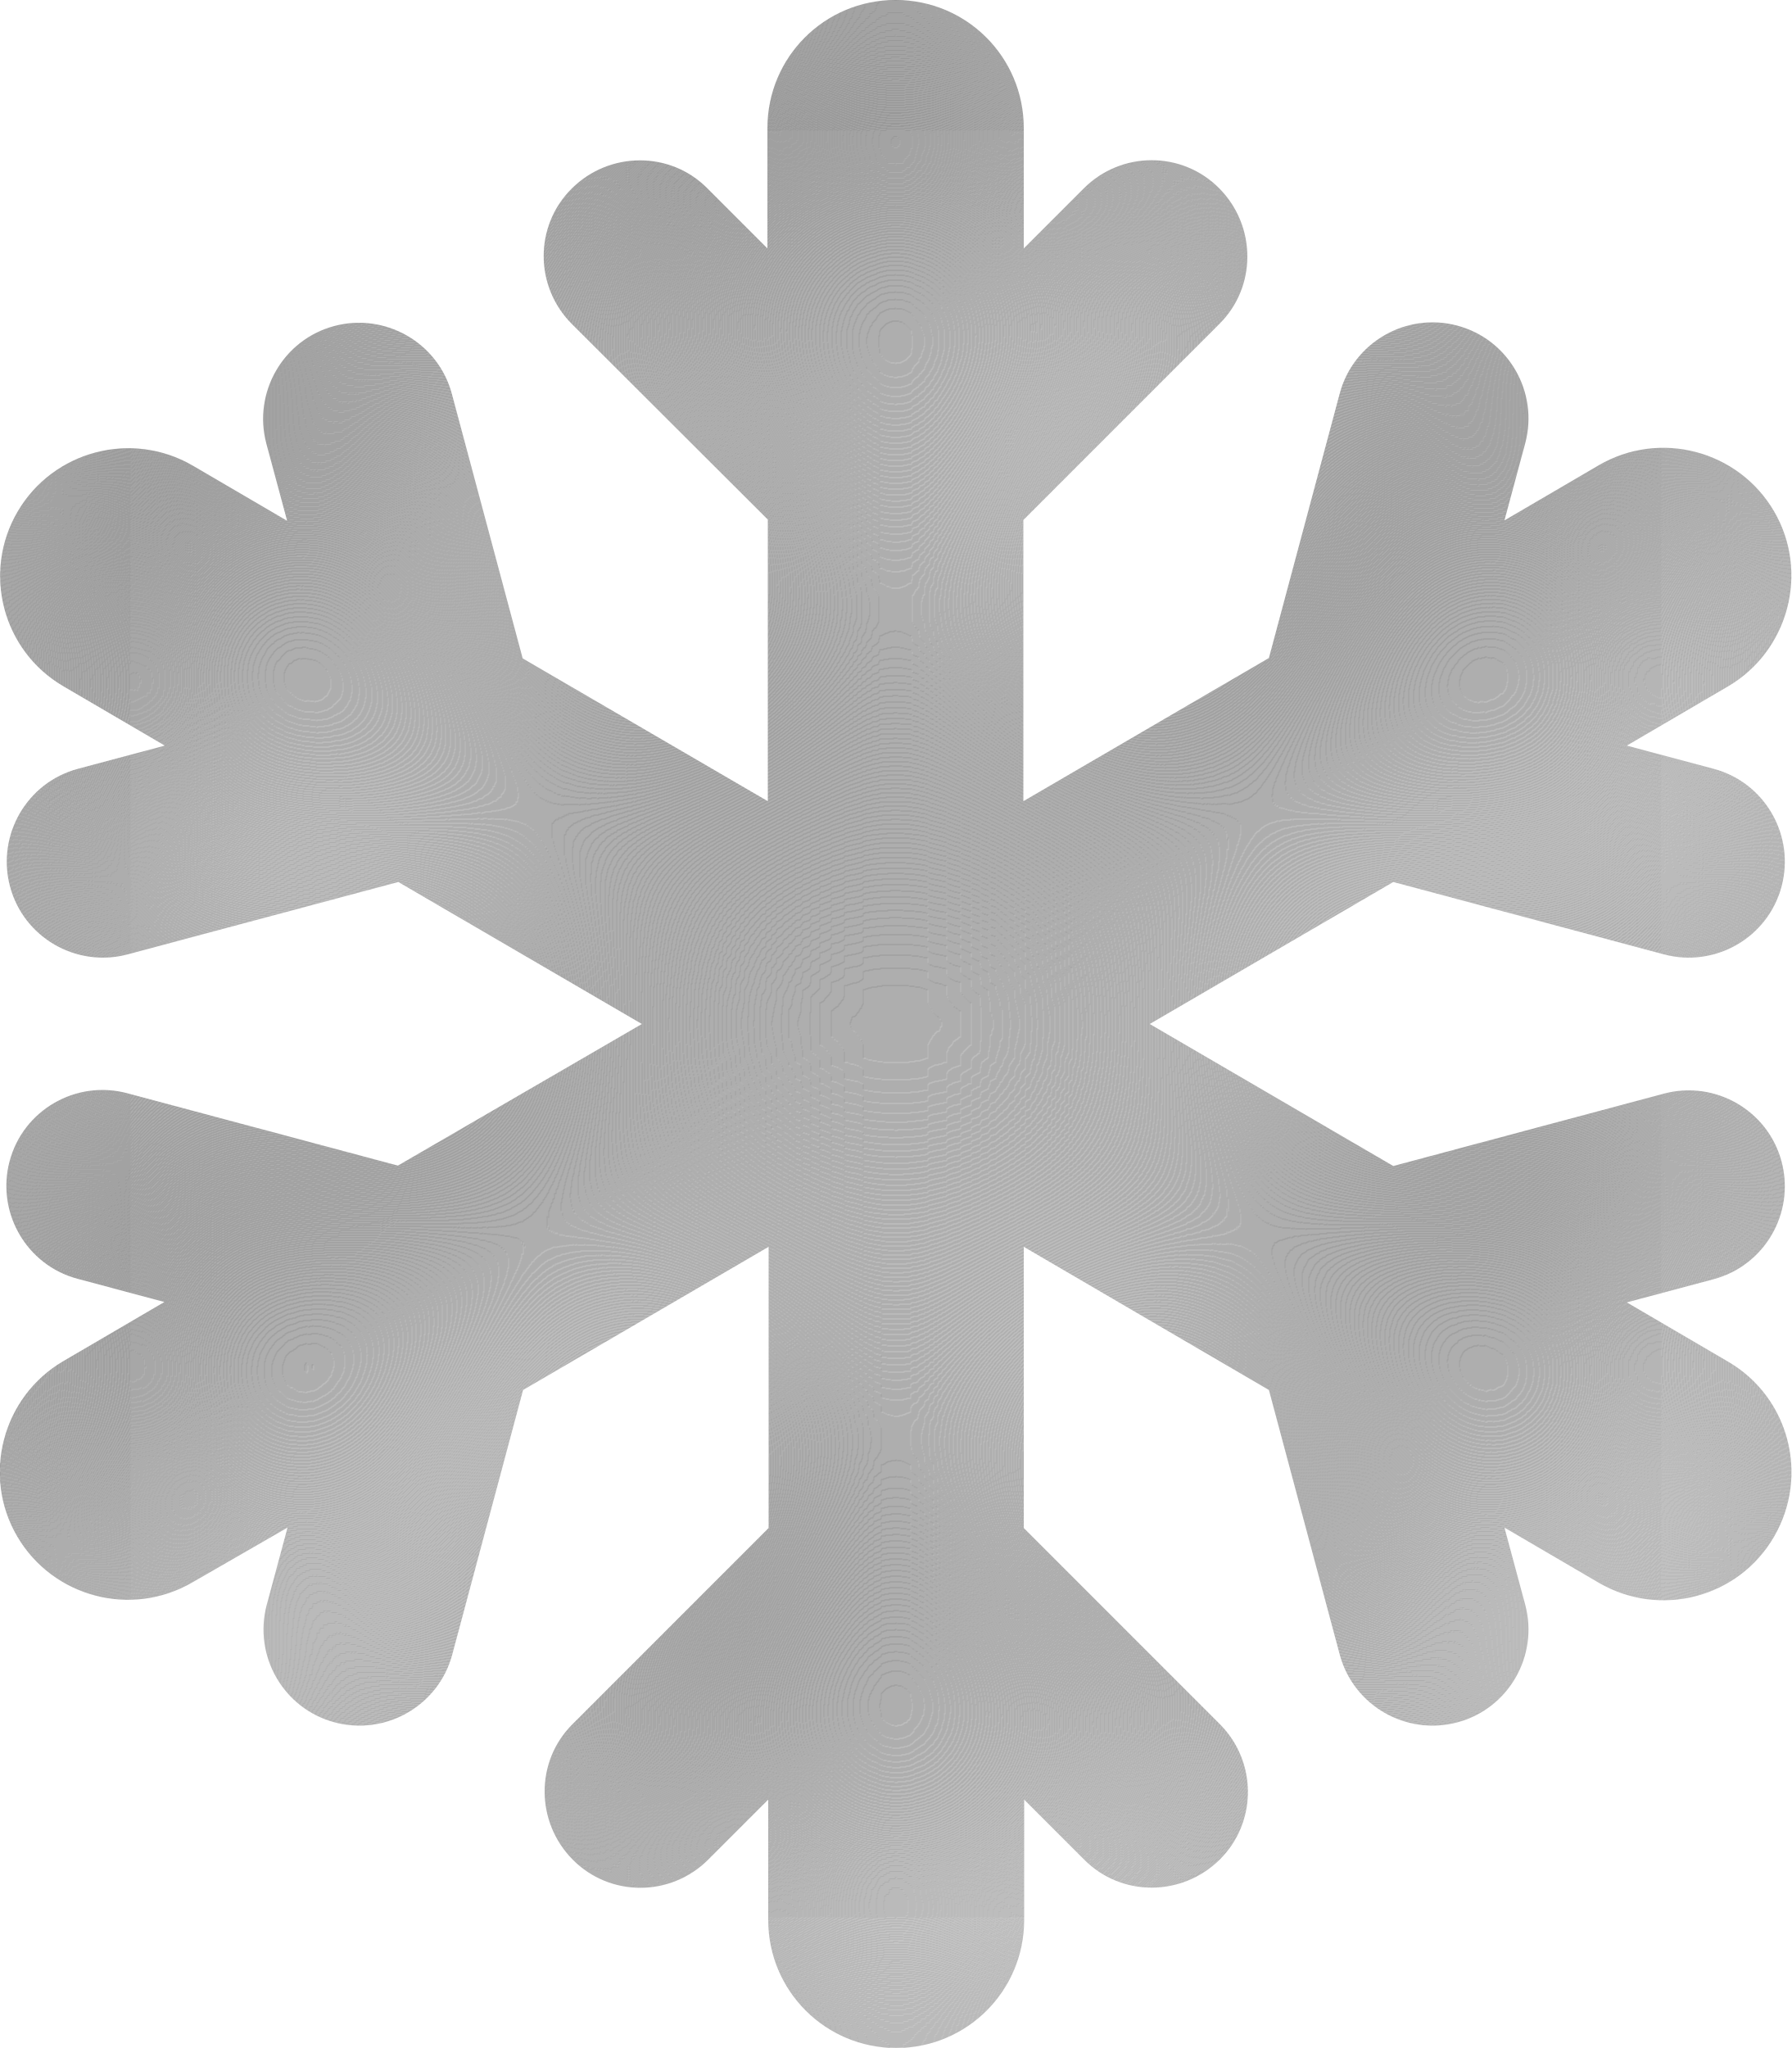
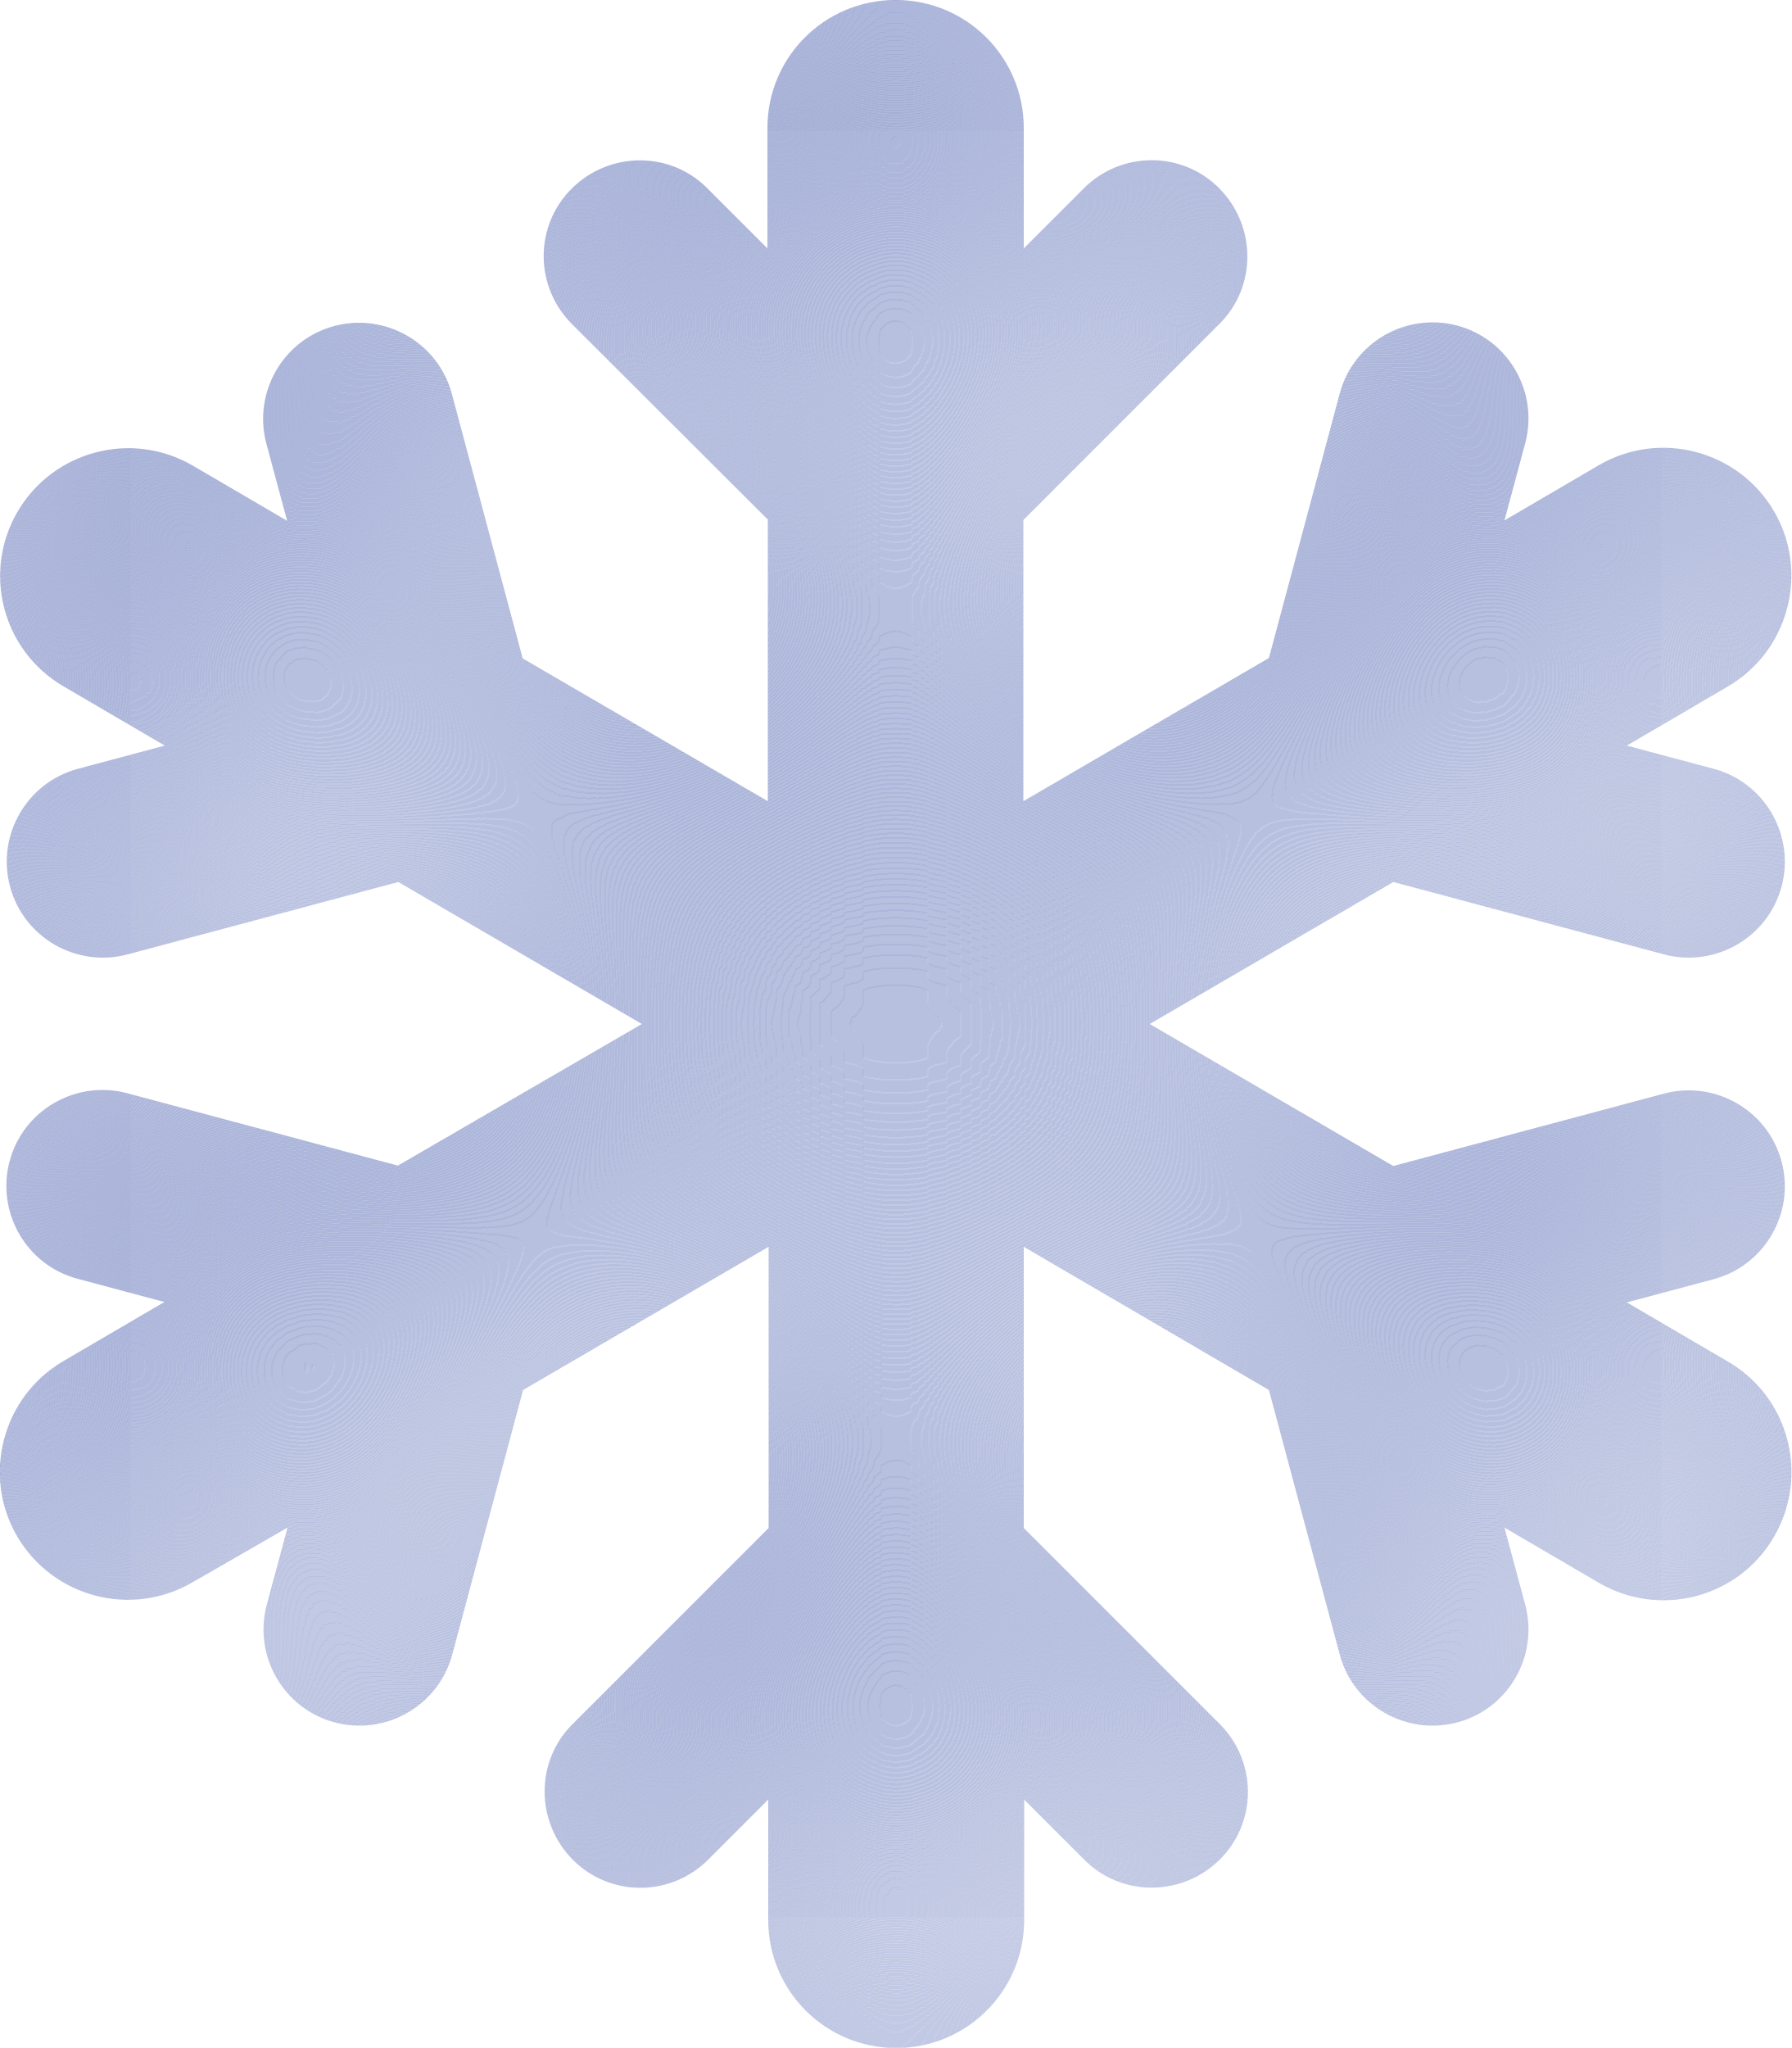
<svg xmlns="http://www.w3.org/2000/svg" fill="hsl(200, 100%, 20%)" viewBox="0 0 448 512" version="1.1" id="svg30697" xml:space="preserve">
  <defs id="defs30701">
    <filter style="color-interpolation-filters:sRGB;" id="filter2744" x="-0.373" y="-0.533" width="1.756" height="2.08">
      <feColorMatrix values="0 0 0 0 0 0 0 0 0 0 0 0 0 0 0 0.21 0.72 0.07 0 0" result="result1" id="feColorMatrix2716" />
      <feColorMatrix values="1 0 0 0 0 0 1 0 0 0 0 0 1 0 0 0 0 0 2 0" result="result9" id="feColorMatrix2718" />
      <feComposite in2="result9" in="SourceGraphic" operator="in" result="result4" id="feComposite2720" />
      <feFlood result="result2" flood-color="rgb(0,0,0)" id="feFlood2722" />
      <feComposite in2="result9" operator="in" result="result10" id="feComposite2724" />
      <feComposite in2="result4" operator="atop" id="feComposite2726" />
      <feGaussianBlur stdDeviation="96.514" result="result8" id="feGaussianBlur2728" />
      <feOffset dx="3" dy="3" result="result3" in="result8" id="feOffset2730" />
      <feFlood flood-opacity="1" flood-color="rgb(219,173,62)" result="result5" id="feFlood2732" />
      <feMerge result="result6" id="feMerge2740">
        <feMergeNode in="result5" id="feMergeNode2734" />
        <feMergeNode in="result3" id="feMergeNode2736" />
        <feMergeNode in="result4" id="feMergeNode2738" />
      </feMerge>
      <feComposite in2="SourceGraphic" operator="in" result="fbSourceGraphic" id="feComposite2742" />
      <feColorMatrix result="fbSourceGraphicAlpha" in="fbSourceGraphic" values="0 0 0 -1 0 0 0 0 -1 0 0 0 0 -1 0 0 0 0 1 0" id="feColorMatrix2754" />
      <feOffset id="feOffset2756" dy="3" dx="3" in="fbSourceGraphic" />
      <feGaussianBlur id="feGaussianBlur2758" stdDeviation="3" result="blur" />
      <feFlood id="feFlood2760" flood-color="rgb(0,0,0)" flood-opacity="1" result="flood" />
      <feComposite in2="fbSourceGraphic" id="feComposite2762" in="flood" operator="in" result="composite" />
      <feBlend in2="composite" id="feBlend2764" in="blur" mode="normal" />
    </filter>
    <filter style="color-interpolation-filters:sRGB;" id="filter1976" x="-0.026" y="-0.038" width="1.052" height="1.075">
      <feColorMatrix type="saturate" in="SourceGraphic" result="result1" id="feColorMatrix1966" values="0.489" />
      <feGaussianBlur stdDeviation="34.594" in="SourceAlpha" id="feGaussianBlur1968" />
      <feSpecularLighting specularExponent="8" specularConstant="3.915" surfaceScale="3.285" id="feSpecularLighting1972">
        <feDistantLight azimuth="58" elevation="17" id="feDistantLight1970" />
      </feSpecularLighting>
      <feComposite in2="result1" operator="atop" id="feComposite1974" />
    </filter>
  </defs>
-   <path d="M224 0c17.7 0 32 14.3 32 32V62.1l15-15c9.4-9.4 24.6-9.4 33.9 0s9.4 24.6 0 33.9l-49 49v70.3l61.4-35.8 17.7-66.1c3.4-12.8 16.6-20.4 29.4-17s20.4 16.6 17 29.4l-5.2 19.3 23.6-13.8c15.3-8.9 34.9-3.7 43.8 11.5s3.7 34.9-11.5 43.8l-25.3 14.8 21.7 5.8c12.8 3.4 20.4 16.6 17 29.4s-16.6 20.4-29.4 17l-67.7-18.1L287.5 256l60.9 35.5 67.7-18.1c12.8-3.4 26 4.2 29.4 17s-4.2 26-17 29.4l-21.7 5.8 25.3 14.8c15.3 8.9 20.4 28.5 11.5 43.8s-28.5 20.4-43.8 11.5l-23.6-13.8 5.2 19.3c3.4 12.8-4.2 26-17 29.4s-26-4.2-29.4-17l-17.7-66.1L256 311.7v70.3l49 49c9.4 9.4 9.4 24.6 0 33.9s-24.6 9.4-33.9 0l-15-15V480c0 17.7-14.3 32-32 32s-32-14.3-32-32V449.9l-15 15c-9.4 9.4-24.6 9.4-33.9 0s-9.4-24.6 0-33.9l49-49V311.7l-61.4 35.8-17.7 66.1c-3.4 12.8-16.6 20.4-29.4 17s-20.4-16.6-17-29.4l5.2-19.3L48.1 395.6c-15.3 8.9-34.9 3.7-43.8-11.5s-3.7-34.9 11.5-43.8l25.3-14.8-21.7-5.8c-12.8-3.4-20.4-16.6-17-29.4s16.6-20.4 29.4-17l67.7 18.1L160.5 256 99.6 220.5 31.9 238.6c-12.8 3.4-26-4.2-29.4-17s4.2-26 17-29.4l21.7-5.8L15.9 171.6C.6 162.7-4.5 143.1 4.4 127.9s28.5-20.4 43.8-11.5l23.6 13.8-5.2-19.3c-3.4-12.8 4.2-26 17-29.4s26 4.2 29.4 17l17.7 66.1L192 200.3V129.9L143 81c-9.4-9.4-9.4-24.6 0-33.9s24.6-9.4 33.9 0l15 15V32c0-17.7 14.3-32 32-32z" id="path30695" style="fill:#000000;fill-opacity:1;filter:url(#filter1976)" />
+   <path d="M224 0c17.7 0 32 14.3 32 32V62.1l15-15c9.4-9.4 24.6-9.4 33.9 0s9.4 24.6 0 33.9l-49 49v70.3l61.4-35.8 17.7-66.1c3.4-12.8 16.6-20.4 29.4-17s20.4 16.6 17 29.4l-5.2 19.3 23.6-13.8c15.3-8.9 34.9-3.7 43.8 11.5s3.7 34.9-11.5 43.8l-25.3 14.8 21.7 5.8c12.8 3.4 20.4 16.6 17 29.4s-16.6 20.4-29.4 17l-67.7-18.1L287.5 256l60.9 35.5 67.7-18.1c12.8-3.4 26 4.2 29.4 17s-4.2 26-17 29.4l-21.7 5.8 25.3 14.8c15.3 8.9 20.4 28.5 11.5 43.8s-28.5 20.4-43.8 11.5l-23.6-13.8 5.2 19.3c3.4 12.8-4.2 26-17 29.4s-26-4.2-29.4-17l-17.7-66.1L256 311.7v70.3l49 49c9.4 9.4 9.4 24.6 0 33.9s-24.6 9.4-33.9 0l-15-15V480c0 17.7-14.3 32-32 32s-32-14.3-32-32V449.9l-15 15c-9.4 9.4-24.6 9.4-33.9 0s-9.4-24.6 0-33.9l49-49V311.7l-61.4 35.8-17.7 66.1c-3.4 12.8-16.6 20.4-29.4 17s-20.4-16.6-17-29.4l5.2-19.3L48.1 395.6c-15.3 8.9-34.9 3.7-43.8-11.5s-3.7-34.9 11.5-43.8l25.3-14.8-21.7-5.8c-12.8-3.4-20.4-16.6-17-29.4s16.6-20.4 29.4-17l67.7 18.1L160.5 256 99.6 220.5 31.9 238.6c-12.8 3.4-26-4.2-29.4-17s4.2-26 17-29.4l21.7-5.8L15.9 171.6C.6 162.7-4.5 143.1 4.4 127.9s28.5-20.4 43.8-11.5l23.6 13.8-5.2-19.3c-3.4-12.8 4.2-26 17-29.4s26 4.2 29.4 17l17.7 66.1L192 200.3V129.9L143 81c-9.4-9.4-9.4-24.6 0-33.9s24.6-9.4 33.9 0l15 15V32c0-17.7 14.3-32 32-32z" id="path30695" style="fill:#0036ff;fill-opacity:1;filter:url(#filter1976)" />
</svg>
